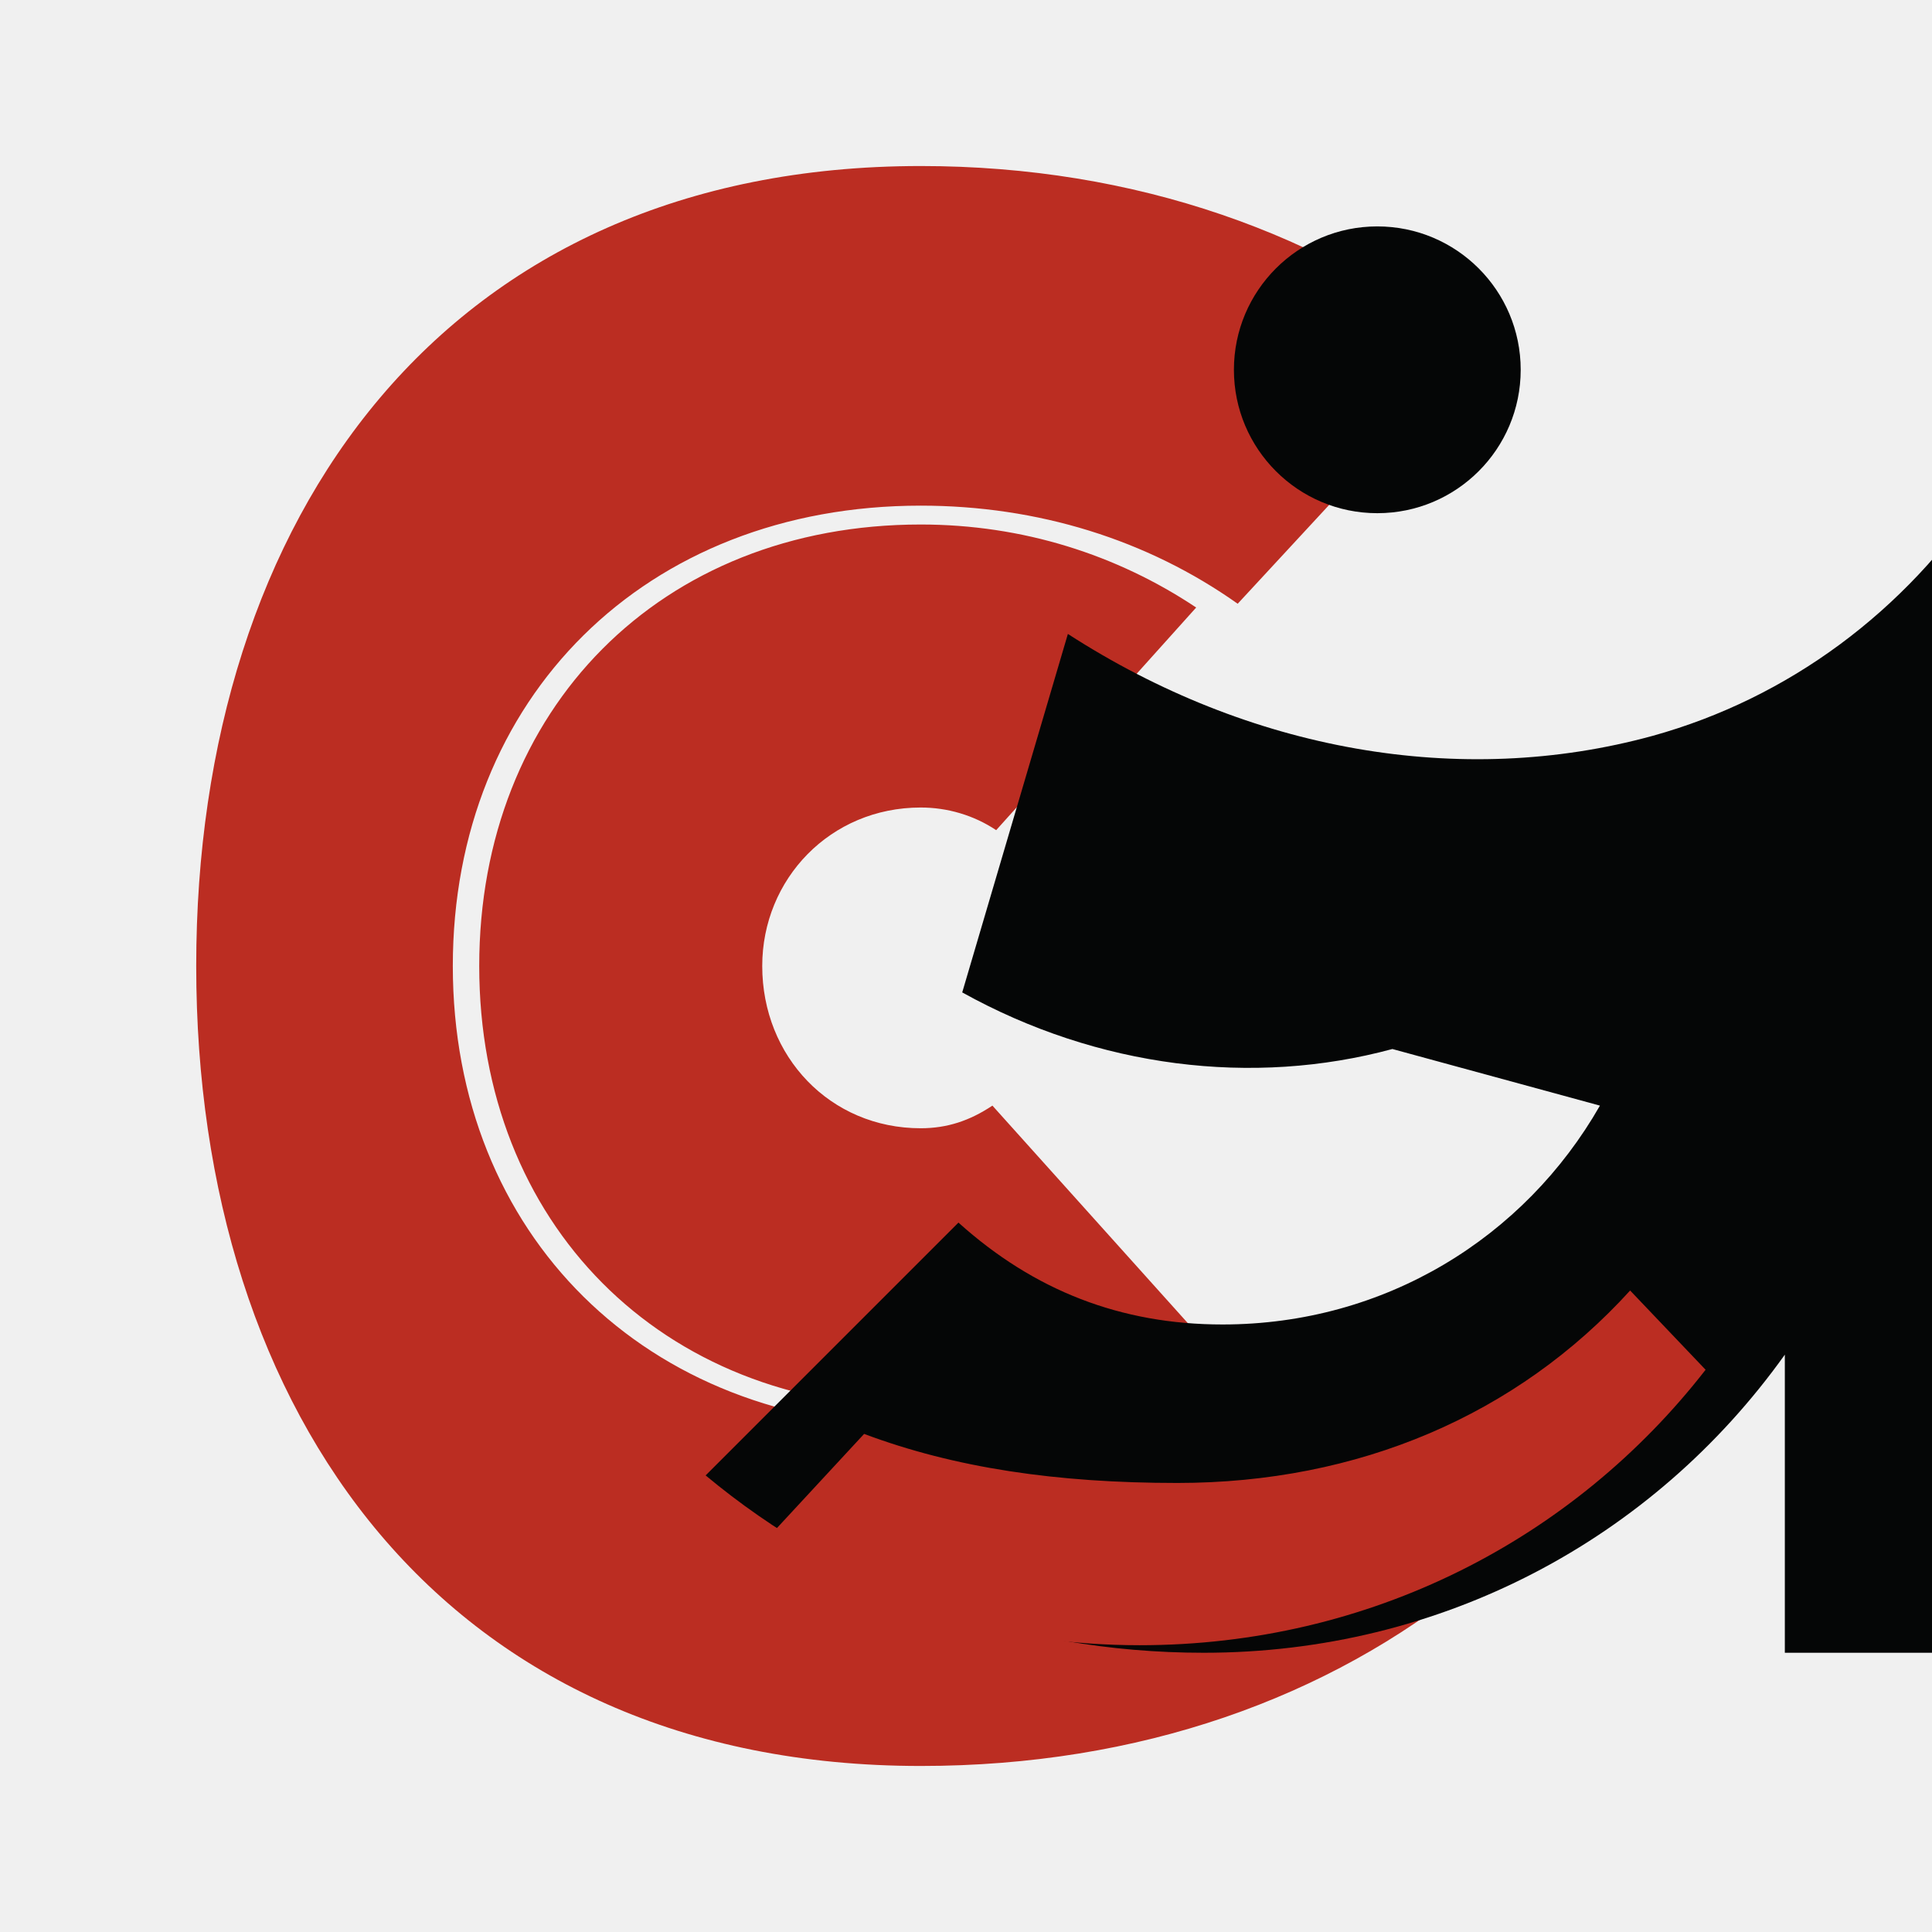
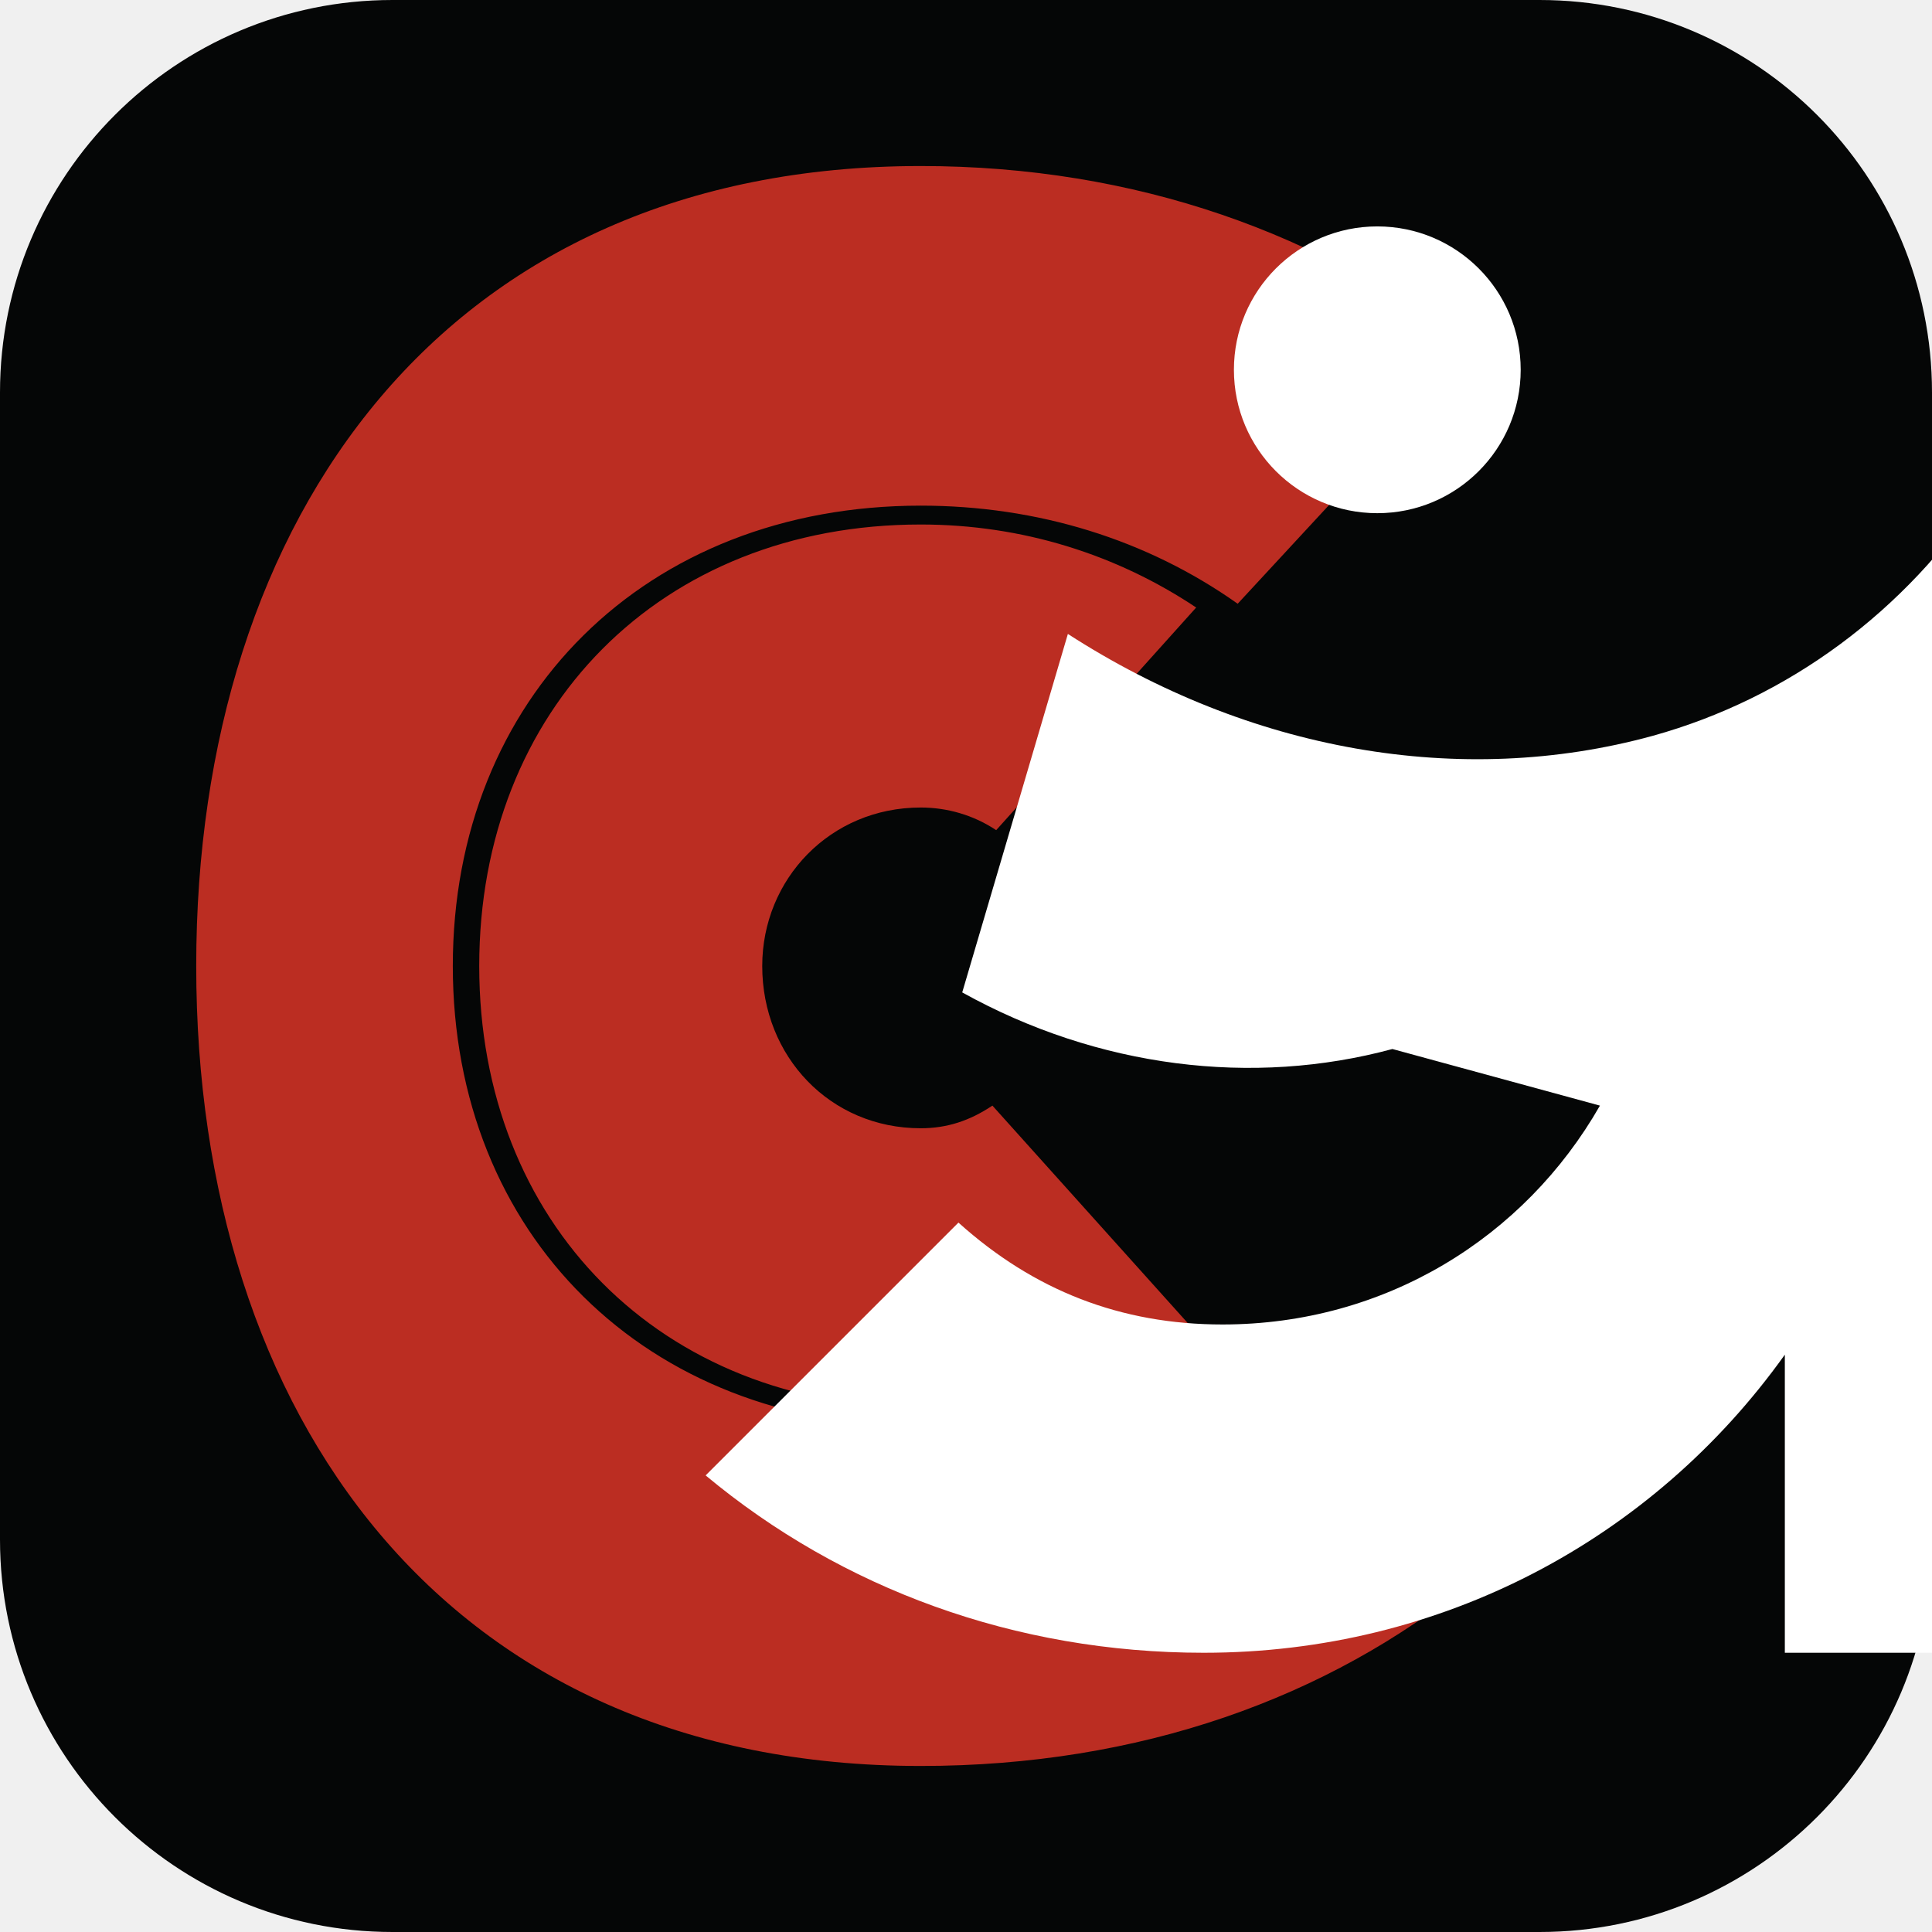
<svg xmlns="http://www.w3.org/2000/svg" viewBox="0 0 512 512" role="img" aria-label="Pamodzi">
+   <rect width="512" height="512" rx="104" fill="#050606" />
  <path fill="#BB2D22" fill-rule="evenodd" d="M244 44C118 44 52 137 52 256s66 212 192 212c58 0 108-18 146-49l-61-67c-23 17-51 26-85 26-73 0-124-51-124-122s51-122 124-122c31 0 60 9 84 26l62-67c-39-31-89-49-146-49Zm0 95c-69 0-117 49-117 117s48 117 117 117c27 0 52-7 72-21l-53-59c-6 4-12 6-19 6-24 0-42-19-42-43 0-23 18-42 42-42 7 0 14 2 20 6l53-59c-21-14-46-22-73-22Z" />
-   <circle fill="#050606" cx="365" cy="98" r="38" />
-   <path fill="#050606" d="M283 168c48 31 104 41 155 27 36-10 67-33 88-65l19-56c12 32 18 67 18 105v259H473v-79c-35 49-91 79-154 79-50 0-96-17-132-47l67-67c20 18 43 27 70 27 43 0 80-23 100-58l-55-15c-37 10-78 5-114-15Z" />
-   <path fill="#BB2D22" d="M312 393c48 0 90-18 120-51l20 21c-35 45-89 73-150 73-36 0-70-10-98-29l25-27c24 9 51 13 83 13Z" />
+   <circle fill="#FFFFFF" cx="365" cy="98" r="38" />
+   <path fill="#FFFFFF" d="M283 168c48 31 104 41 155 27 36-10 67-33 88-65l19-56c12 32 18 67 18 105v259H473v-79c-35 49-91 79-154 79-50 0-96-17-132-47l67-67c20 18 43 27 70 27 43 0 80-23 100-58l-55-15c-37 10-78 5-114-15Z" />
</svg>
